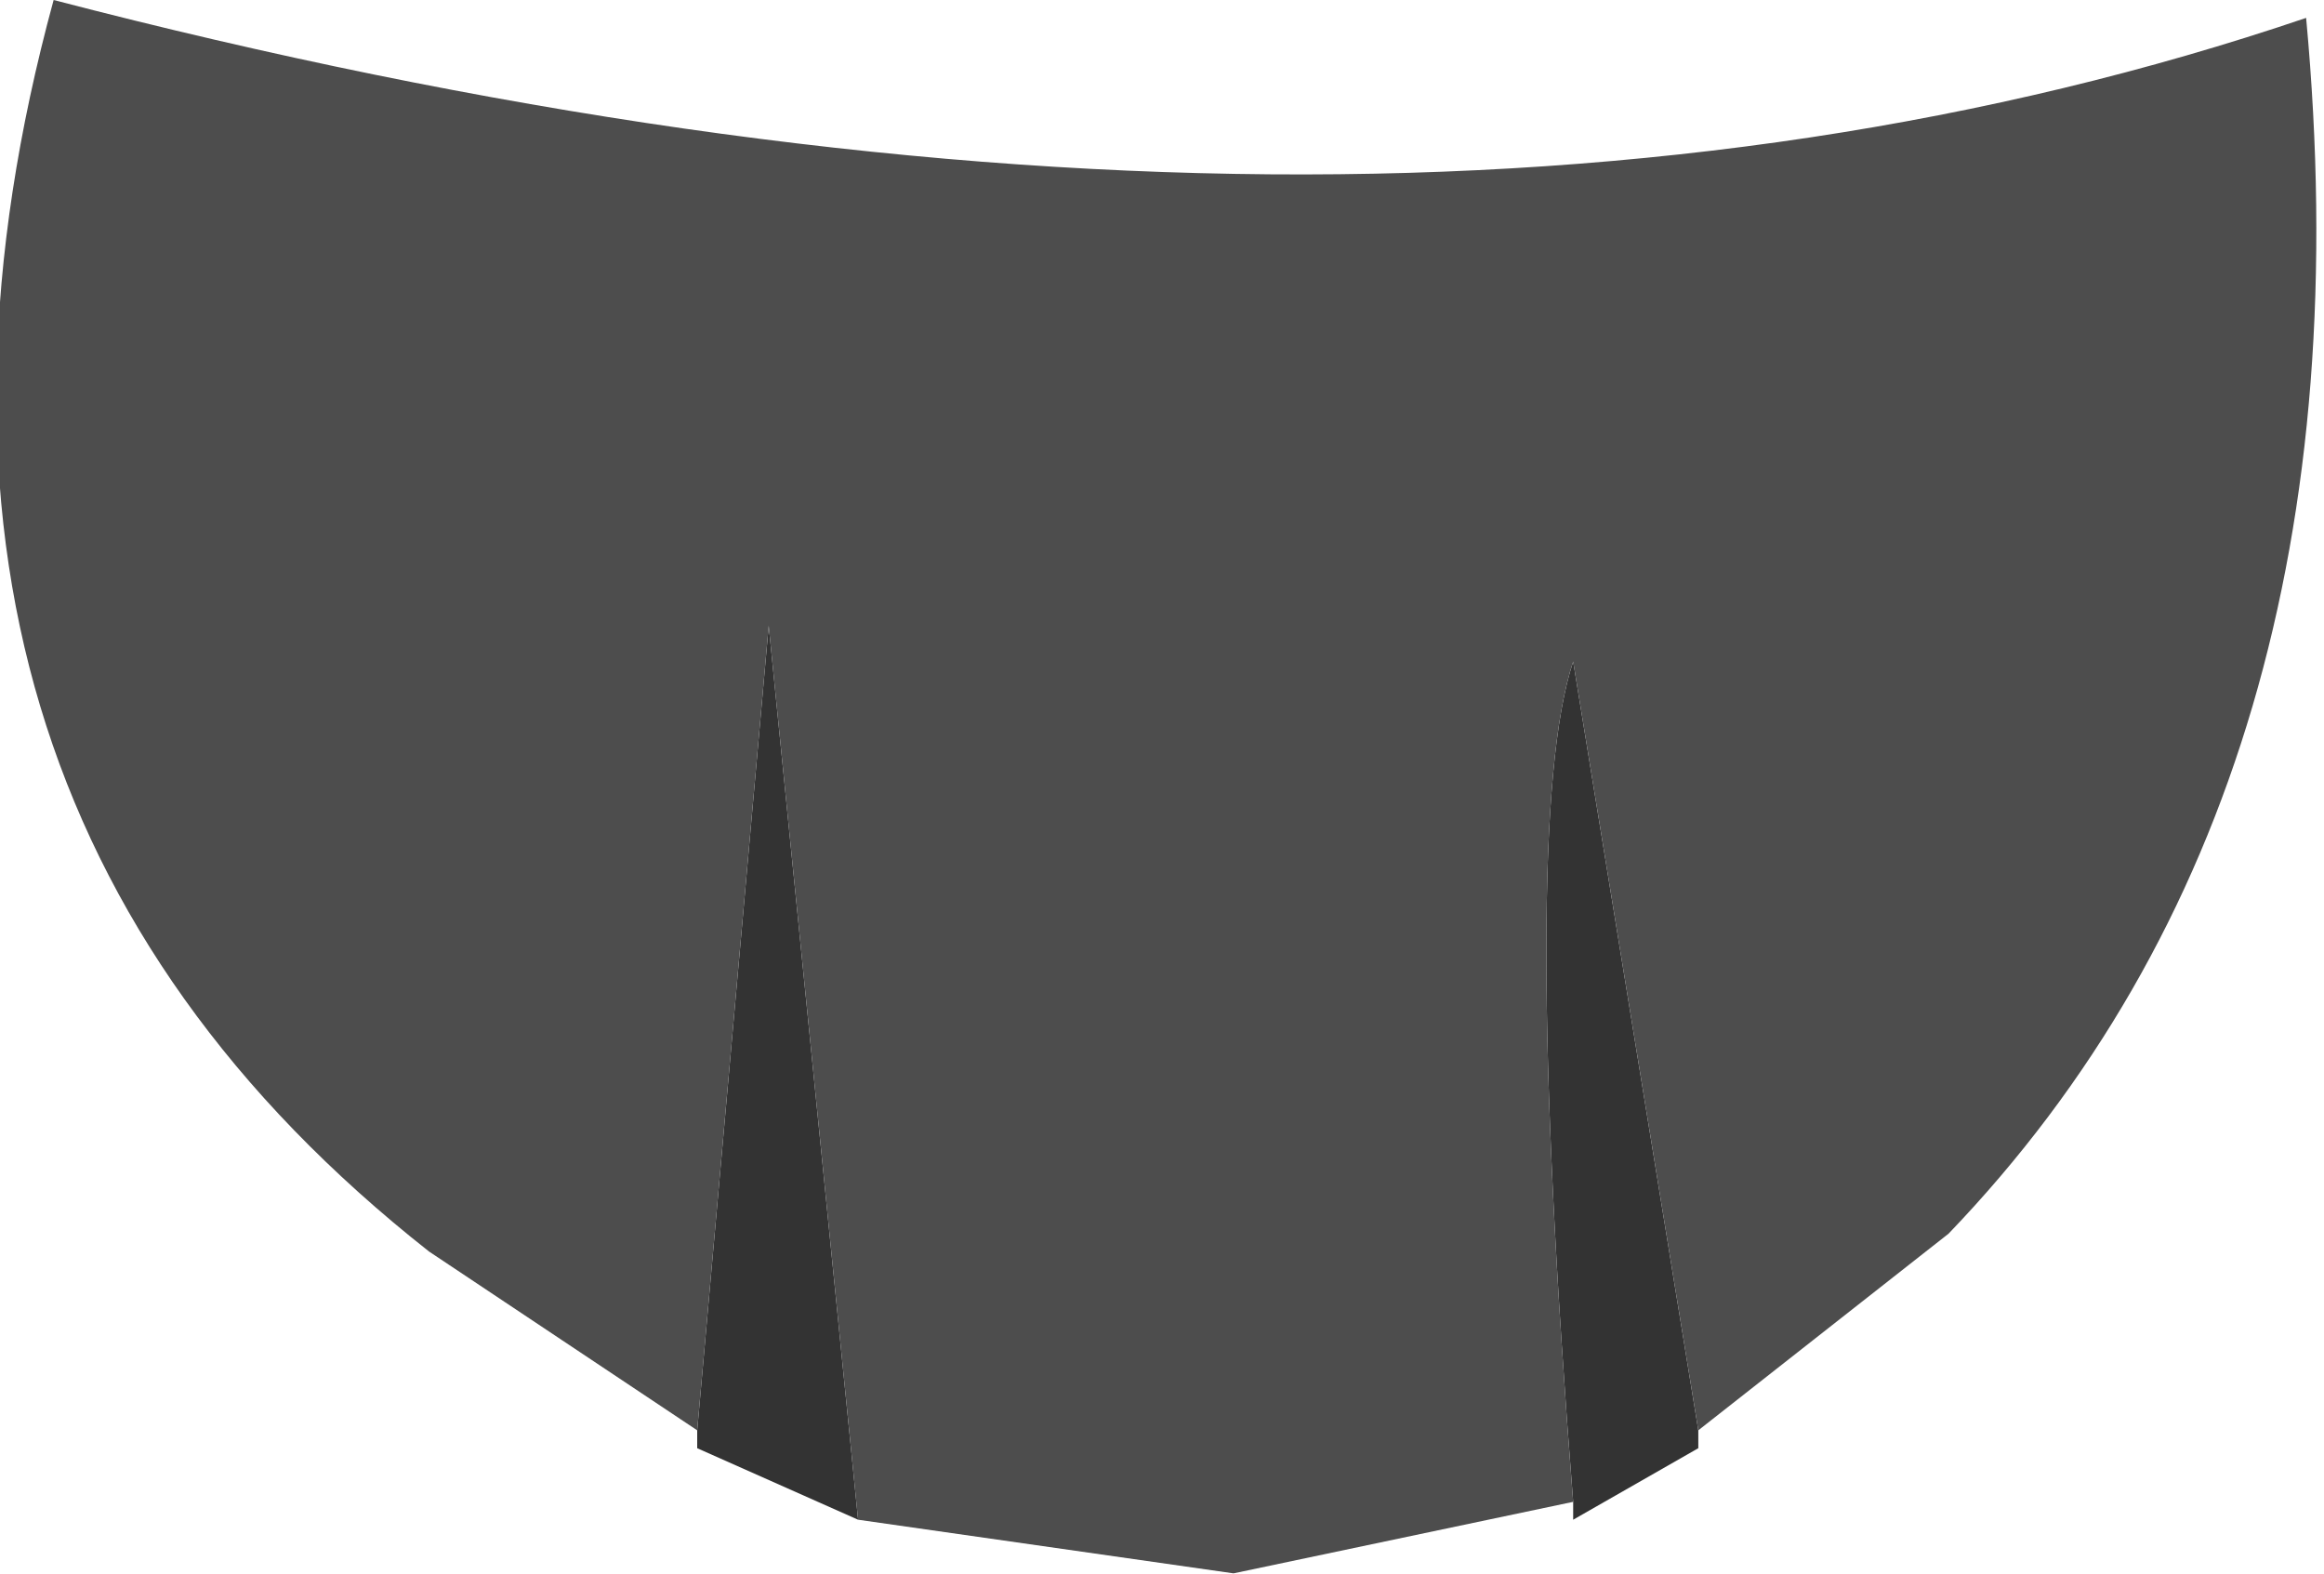
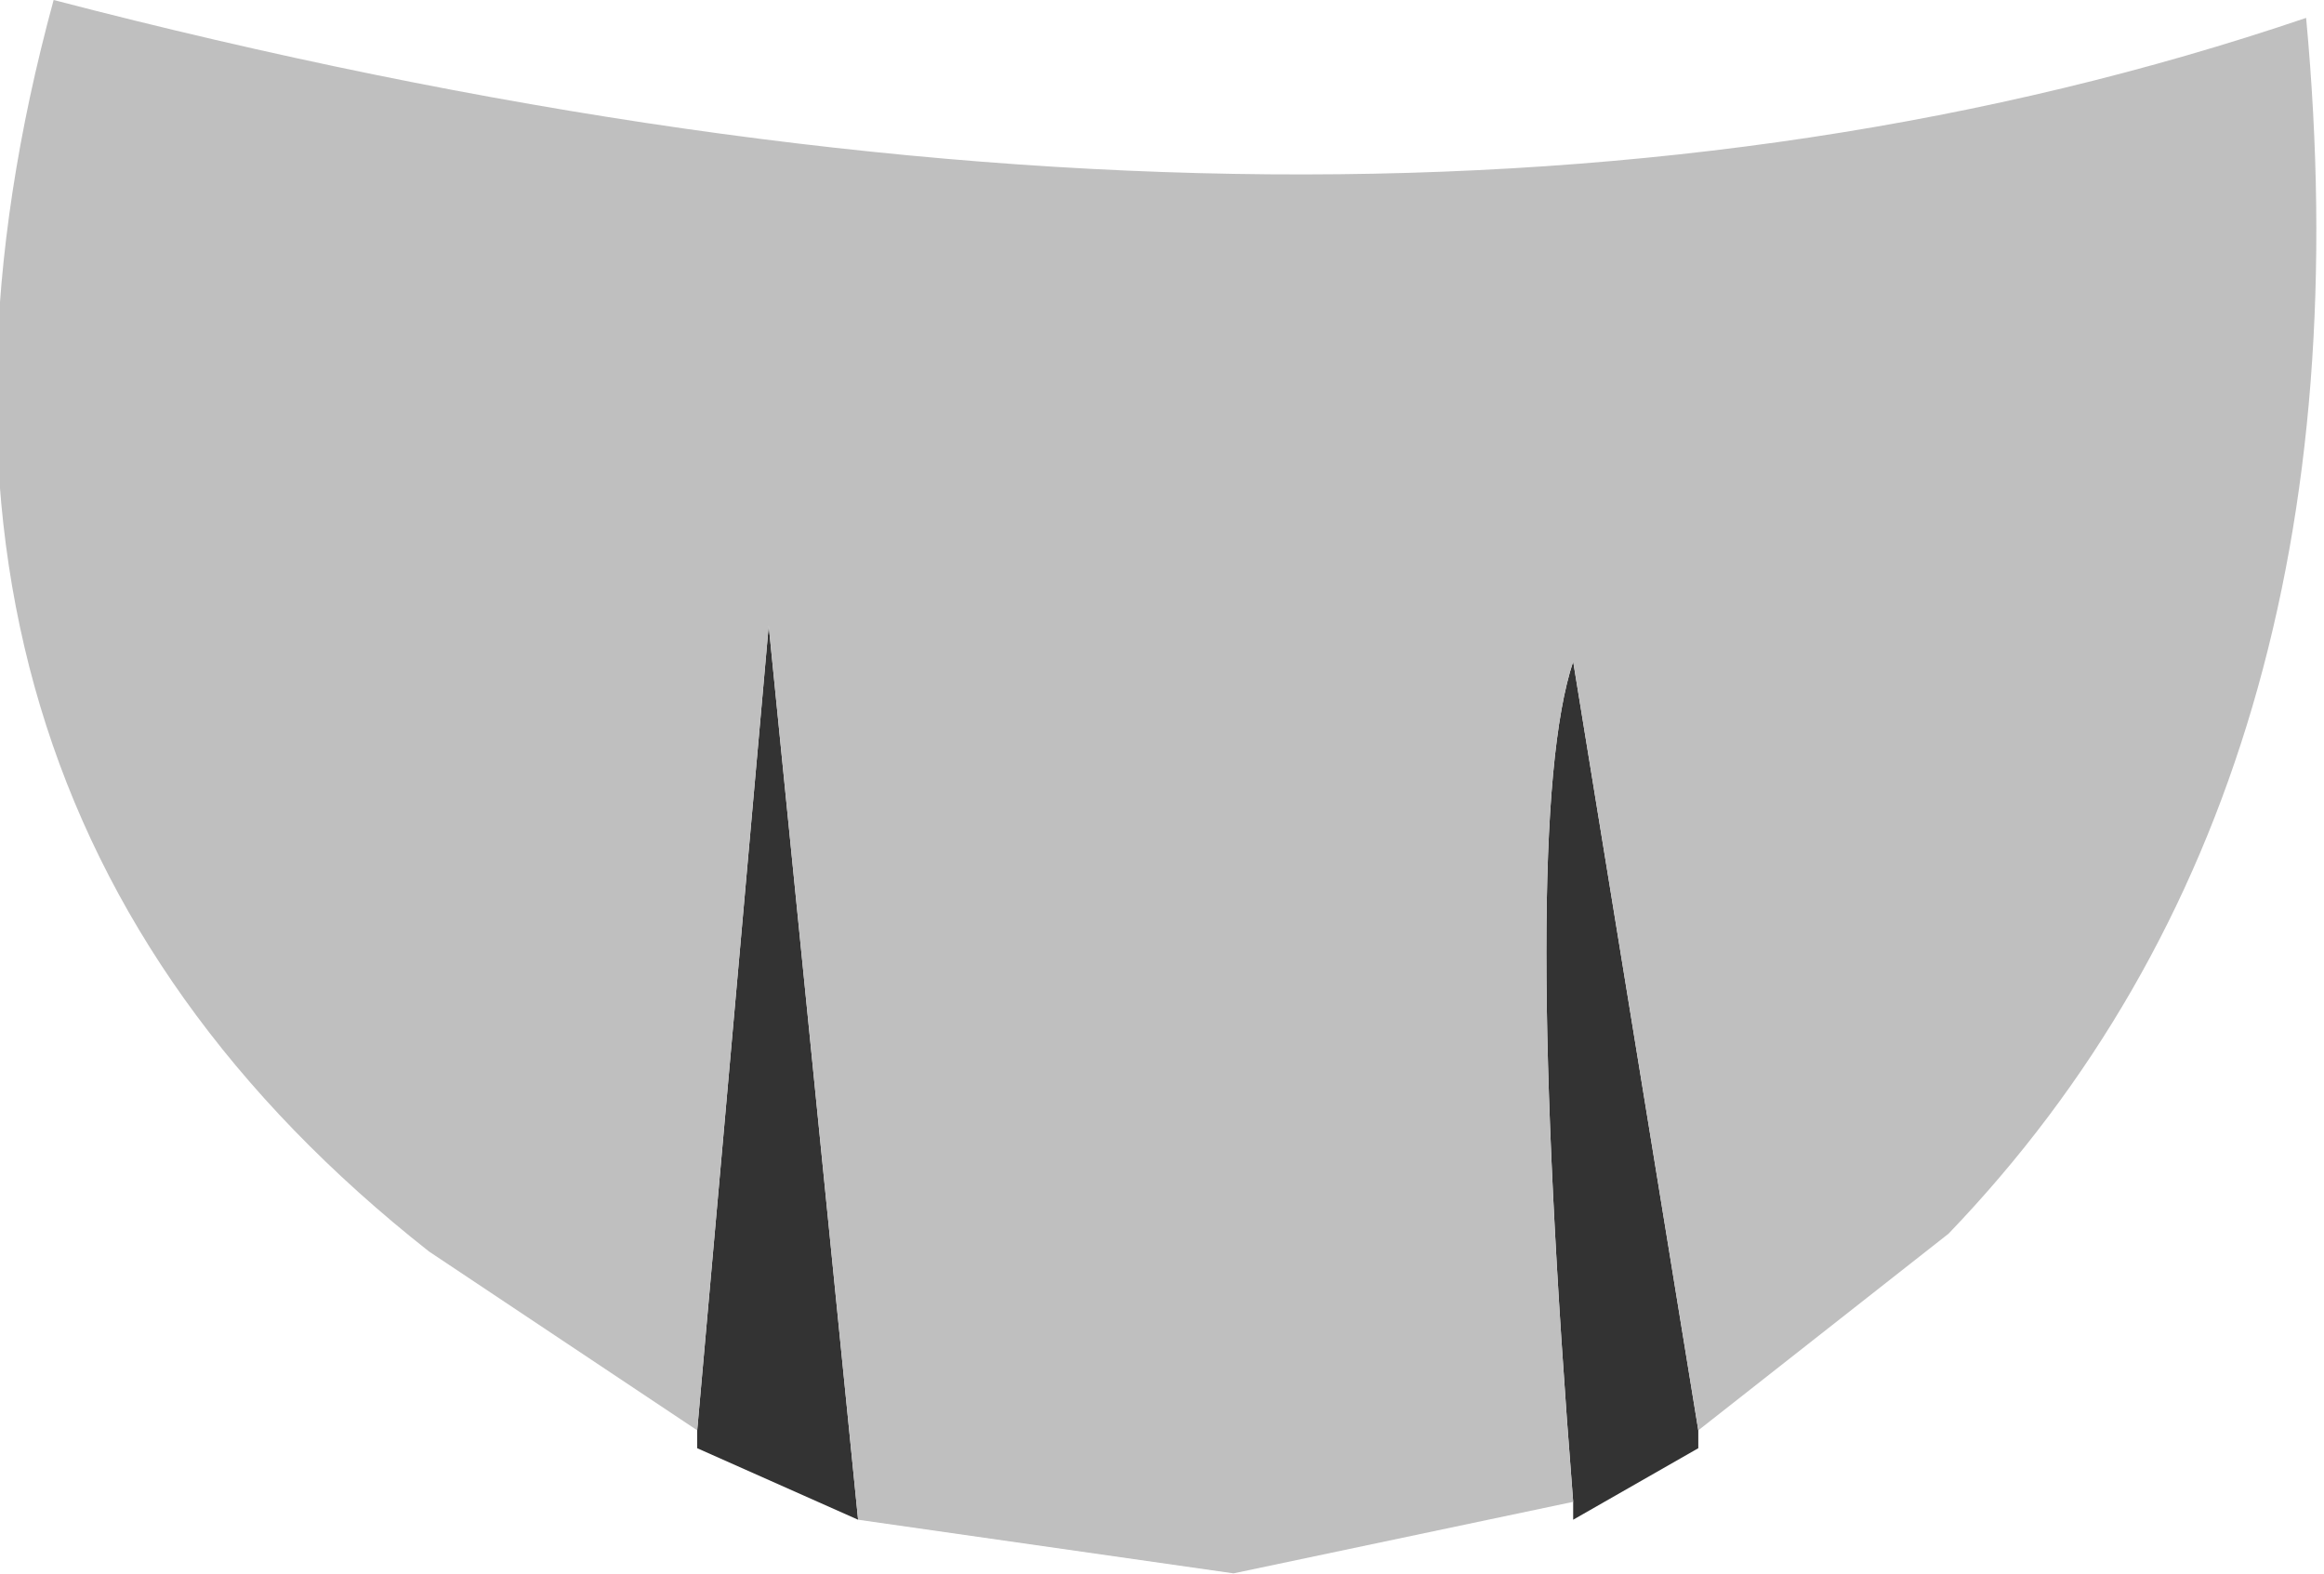
<svg xmlns="http://www.w3.org/2000/svg" height="17.6px" width="26.0px" version="1.1" id="svg8">
  <defs id="defs12" />
  <g transform="matrix(4.0, 0.0, 0.0, 4.0, 14.0, 7.2)" id="g6">
    <path d="M1.25 2.2 L1.25 2.25 0.9 2.45 0.9 2.4 Q0.75 0.5 0.9 0.05 L1.25 2.2 M-1.1 2.45 L-1.55 2.25 -1.55 2.2 -1.35 -0.05 -1.1 2.45" fill="#333333" fill-rule="evenodd" stroke="none" id="path2" />
-     <path d="M-1.55 2.2 L-2.3 1.7 Q-3.95 0.4 -3.35 -1.8 0.3 -0.85 2.95 -1.75 3.15 0.4 1.95 1.65 L1.25 2.2 0.9 0.05 Q0.75 0.5 0.9 2.4 L-0.05 2.6 -1.1 2.45 -1.35 -0.05 -1.55 2.2" fill="#997033" fill-rule="evenodd" stroke="none" id="path4" style="fill:#4d4d4d;fill-opacity:1" />
+     <path d="M-1.55 2.2 L-2.3 1.7 Q-3.95 0.4 -3.35 -1.8 0.3 -0.85 2.95 -1.75 3.15 0.4 1.95 1.65 L1.25 2.2 0.9 0.05 Q0.75 0.5 0.9 2.4 L-0.05 2.6 -1.1 2.45 -1.35 -0.05 -1.55 2.2" fill="#997033" fill-rule="evenodd" stroke="none" id="path4" style="fill:#bfbfbf;fill-opacity:1" />
  </g>
</svg>
